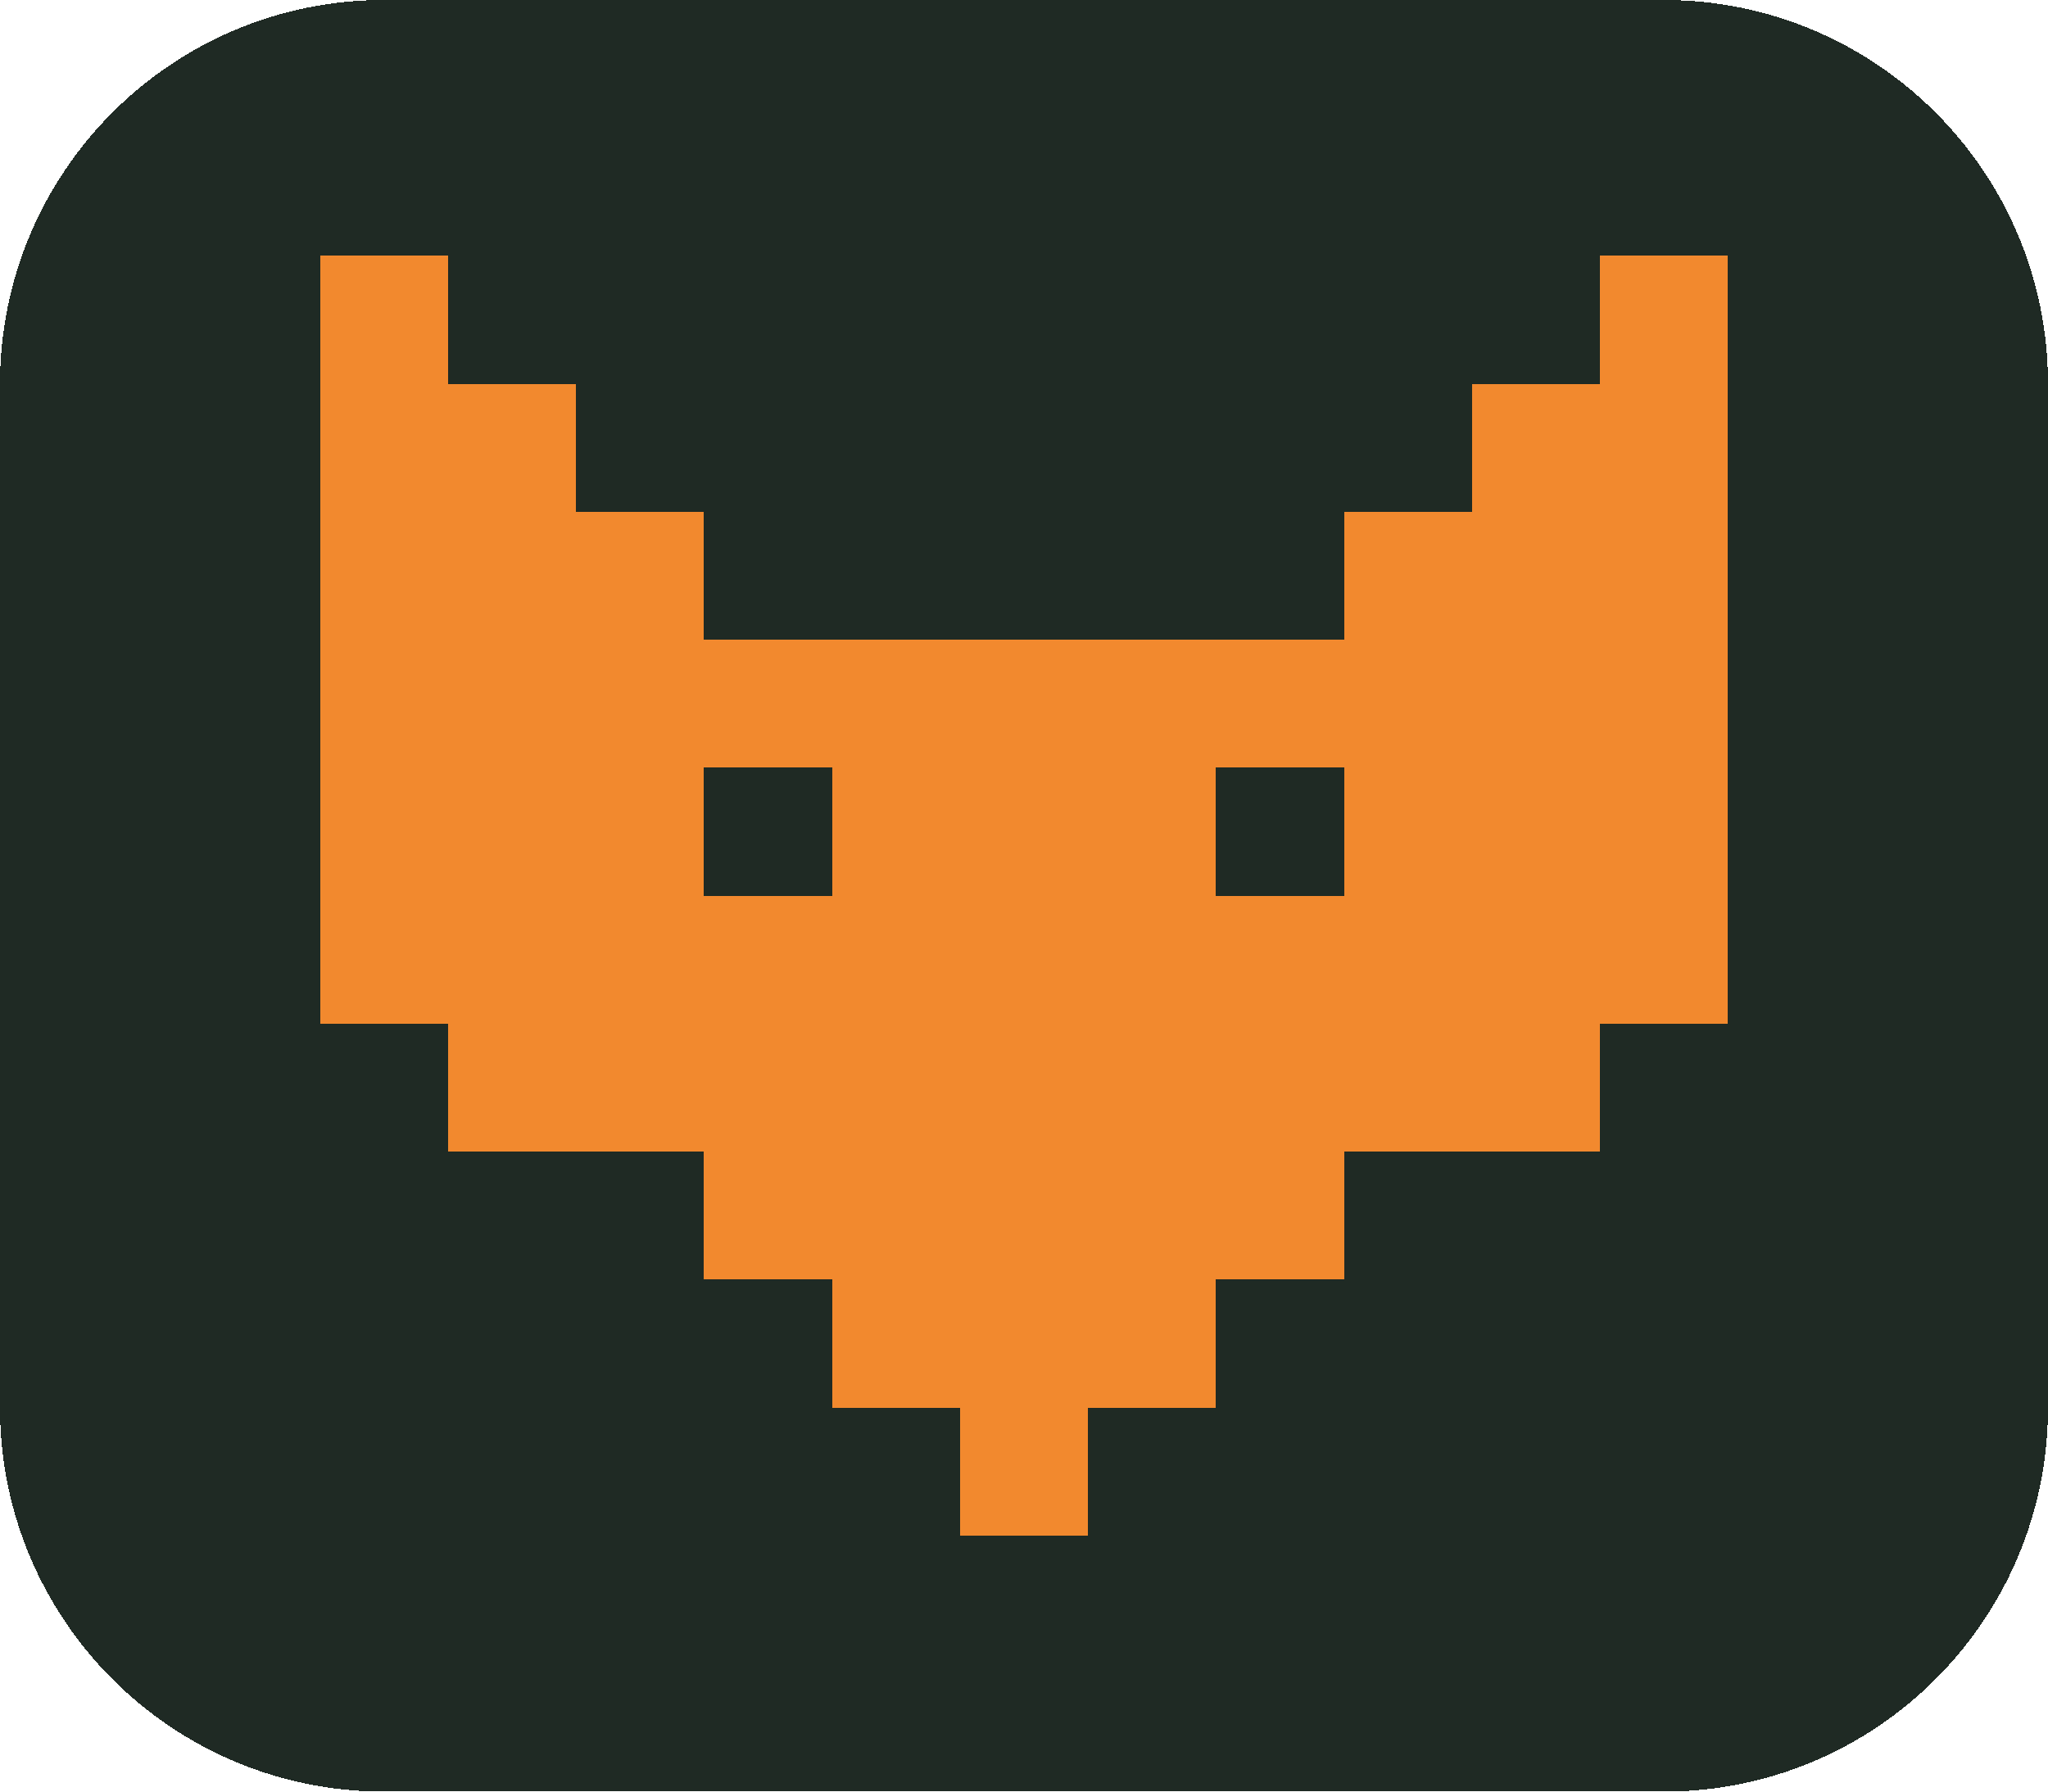
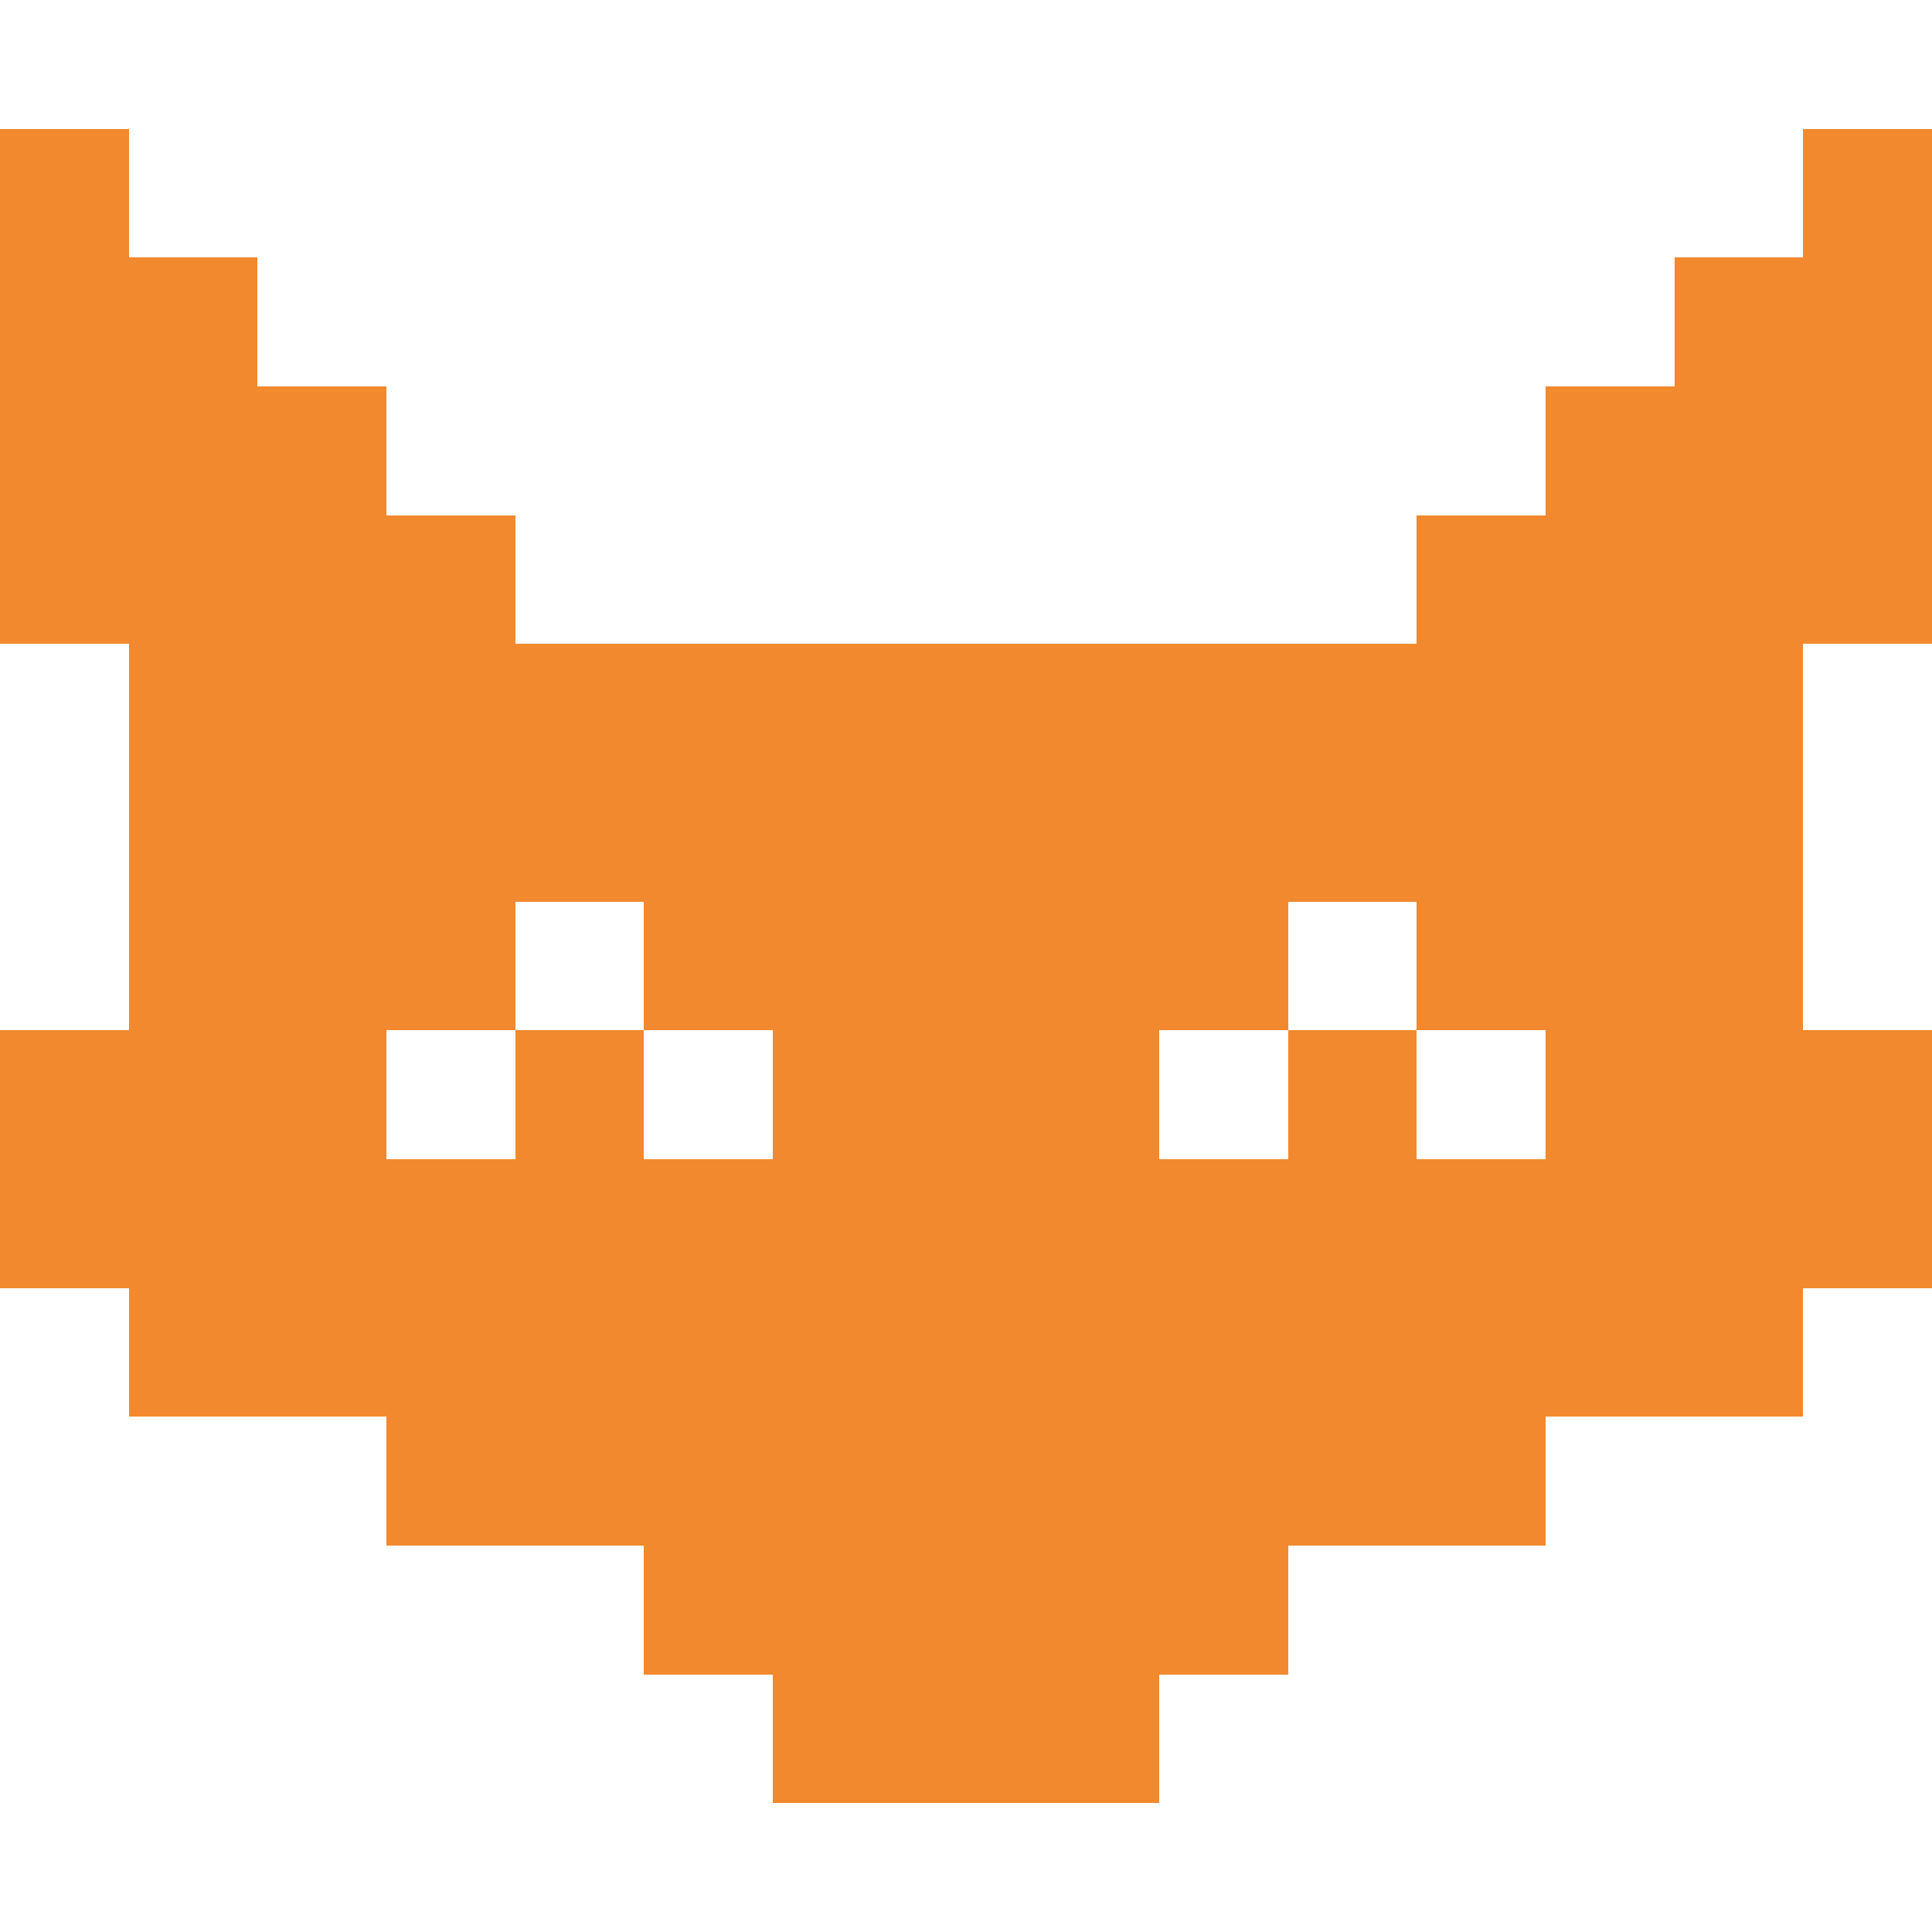
- <svg xmlns="http://www.w3.org/2000/svg" viewBox="-2.5 -2 16 14" shape-rendering="crispEdges">
-   <rect x="-2.5" y="-2" width="16" height="14" rx="3" fill="#1f2a24" />
-   <path fill="#F2892E" d="M0 0h1v1h-1zM10 0h1v1h-1zM0 1h2v1h-2zM9 1h2v1h-2zM0 2h3v1h-3zM8 2h3v1h-3zM0 3h11v1h-11zM0 4h3v1h-3zM4 4h3v1h-3zM8 4h3v1h-3zM0 5h11v1h-11zM1 6h9v1h-9zM3 7h5v1h-5zM4 8h3v1h-3zM5 9h1v1h-1z" />
+ <svg xmlns="http://www.w3.org/2000/svg" viewBox="0 -1 15 15" shape-rendering="crispEdges">
+   <path fill="#F2892E" d="M0 0h1v1h-1zM14 0h1v1h-1zM0 1h2v1h-2zM13 1h2v1h-2zM0 2h3v1h-3zM12 2h3v1h-3zM0 3h4v1h-4zM11 3h4v1h-4zM1 4h13v1h-13zM1 5h13v1h-13zM1 6h3v1h-3zM5 6h5v1h-5zM11 6h3v1h-3zM0 7h3v1h-3zM4 7h1v1h-1zM6 7h3v1h-3zM10 7h1v1h-1zM12 7h3v1h-3zM0 8h15v1h-15zM1 9h13v1h-13zM3 10h9v1h-9zM5 11h5v1h-5zM6 12h3v1h-3z" />
</svg>
